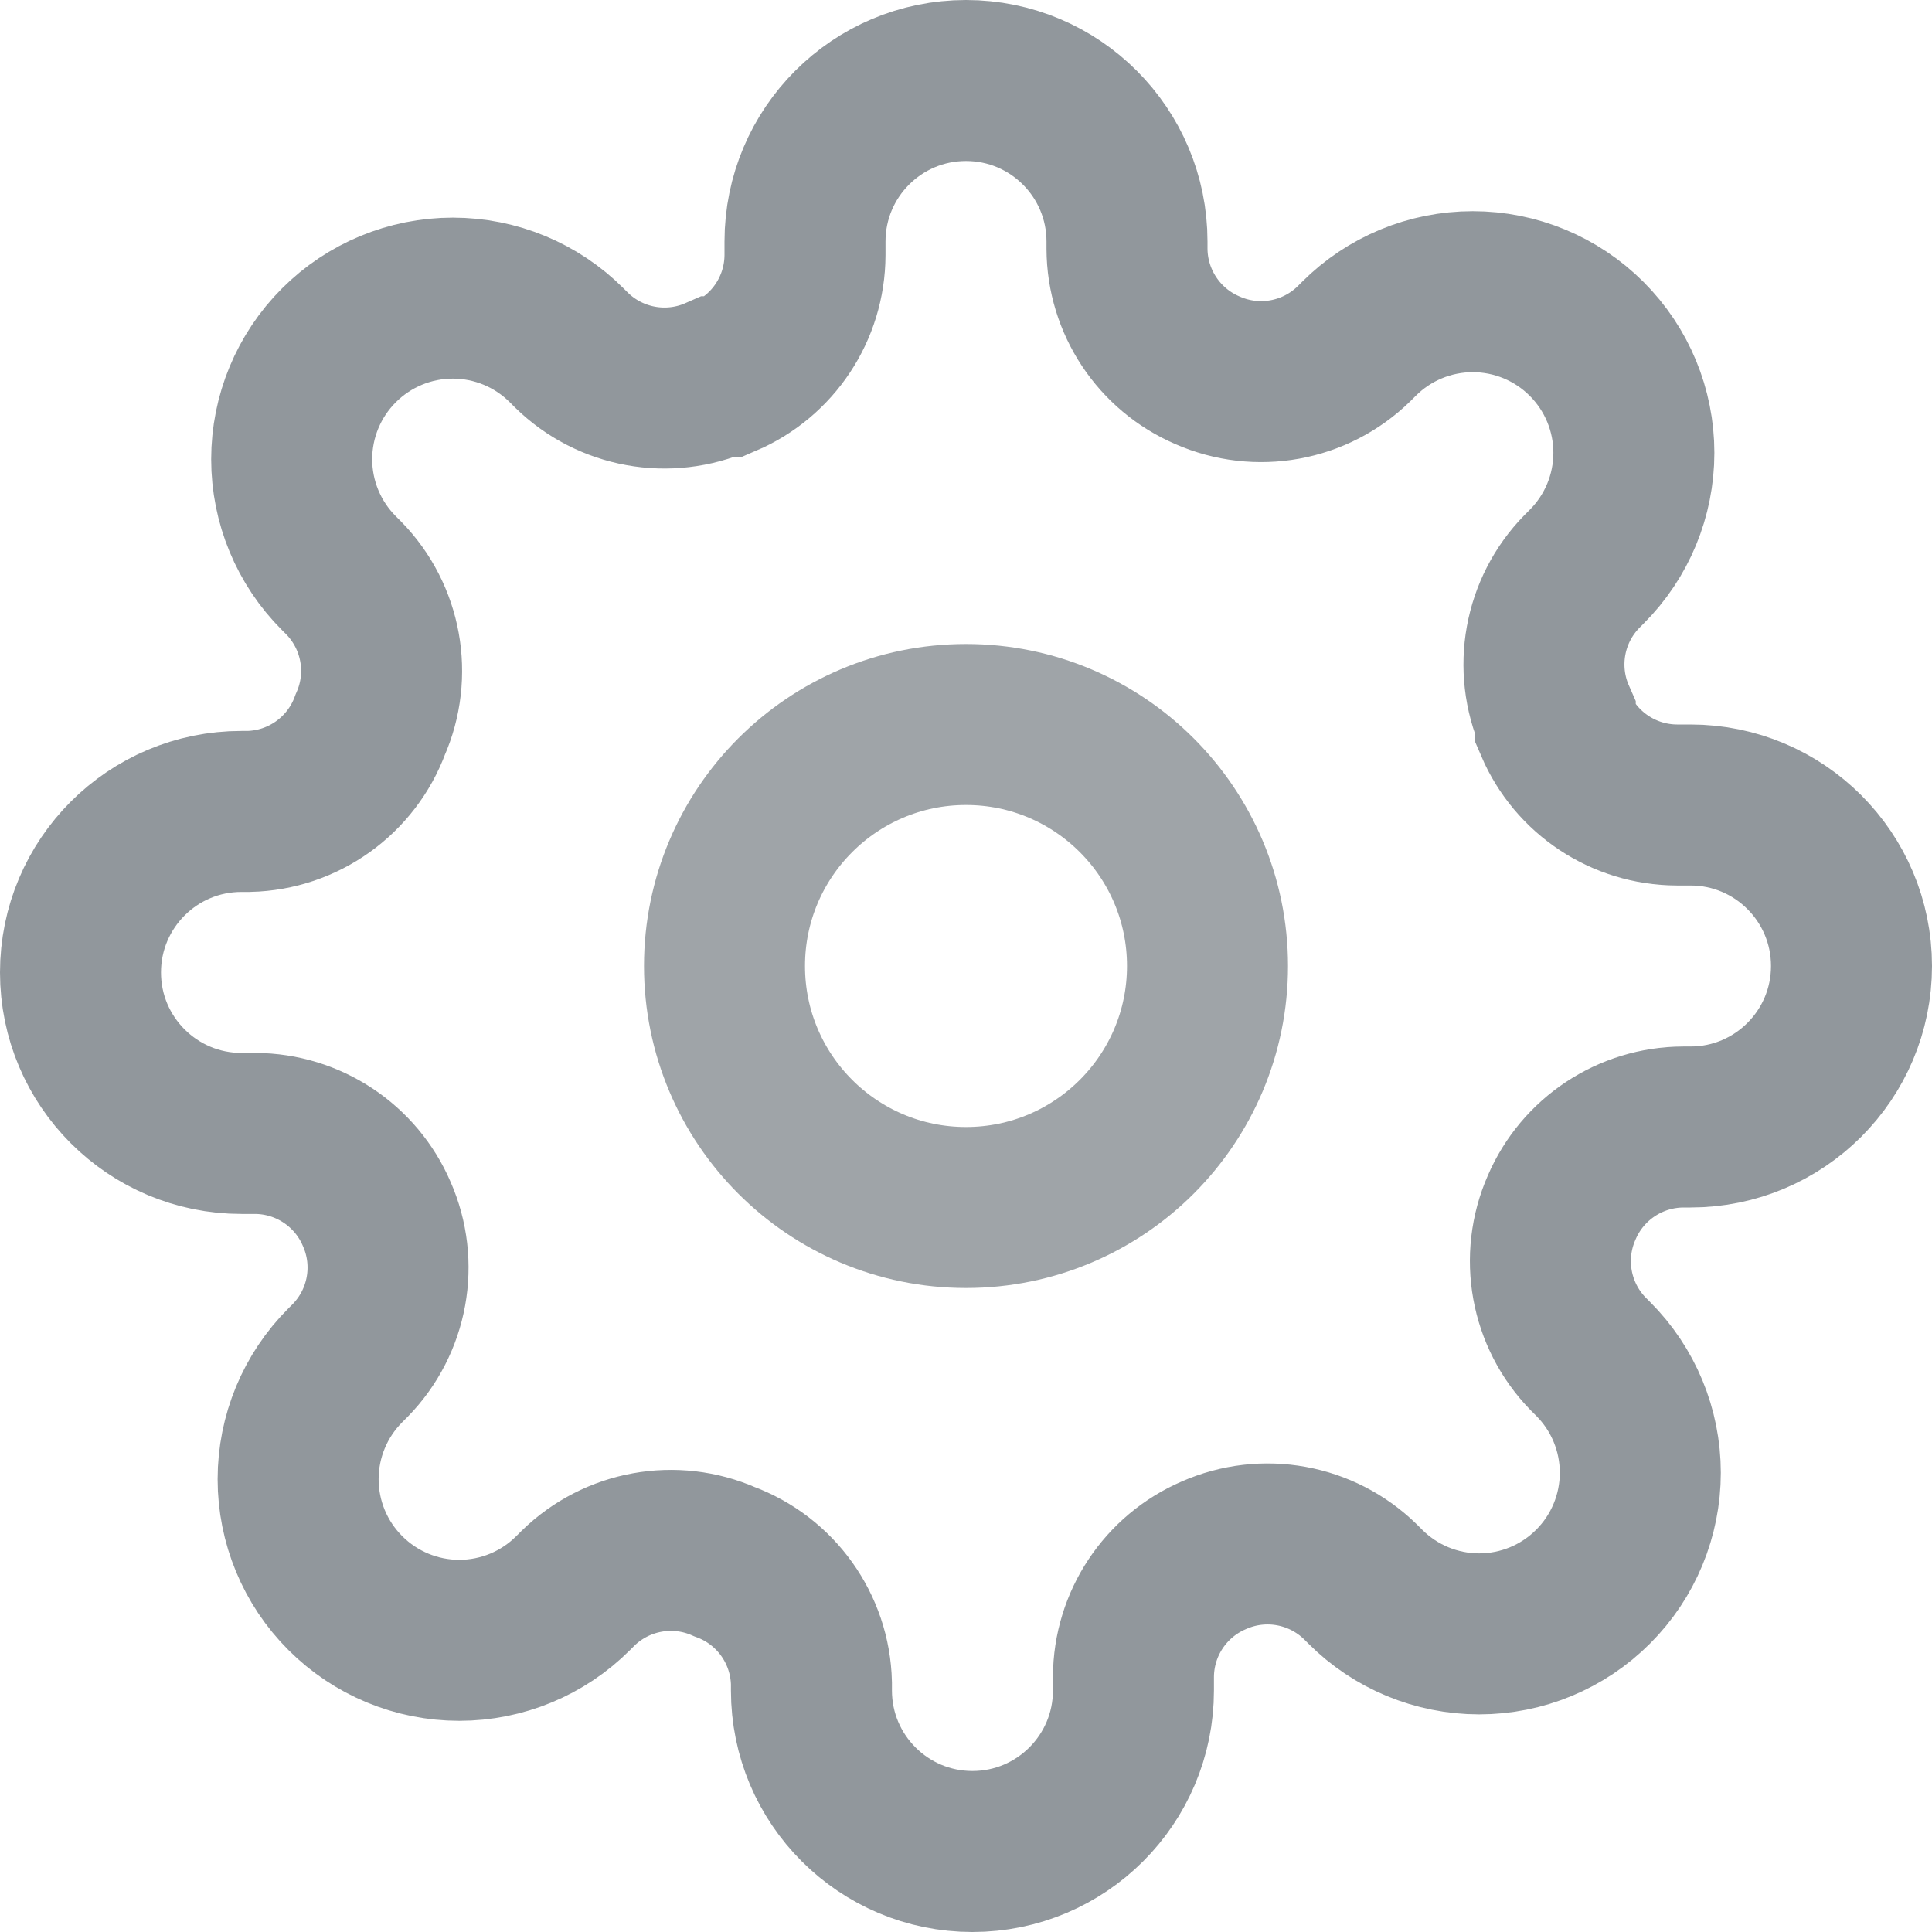
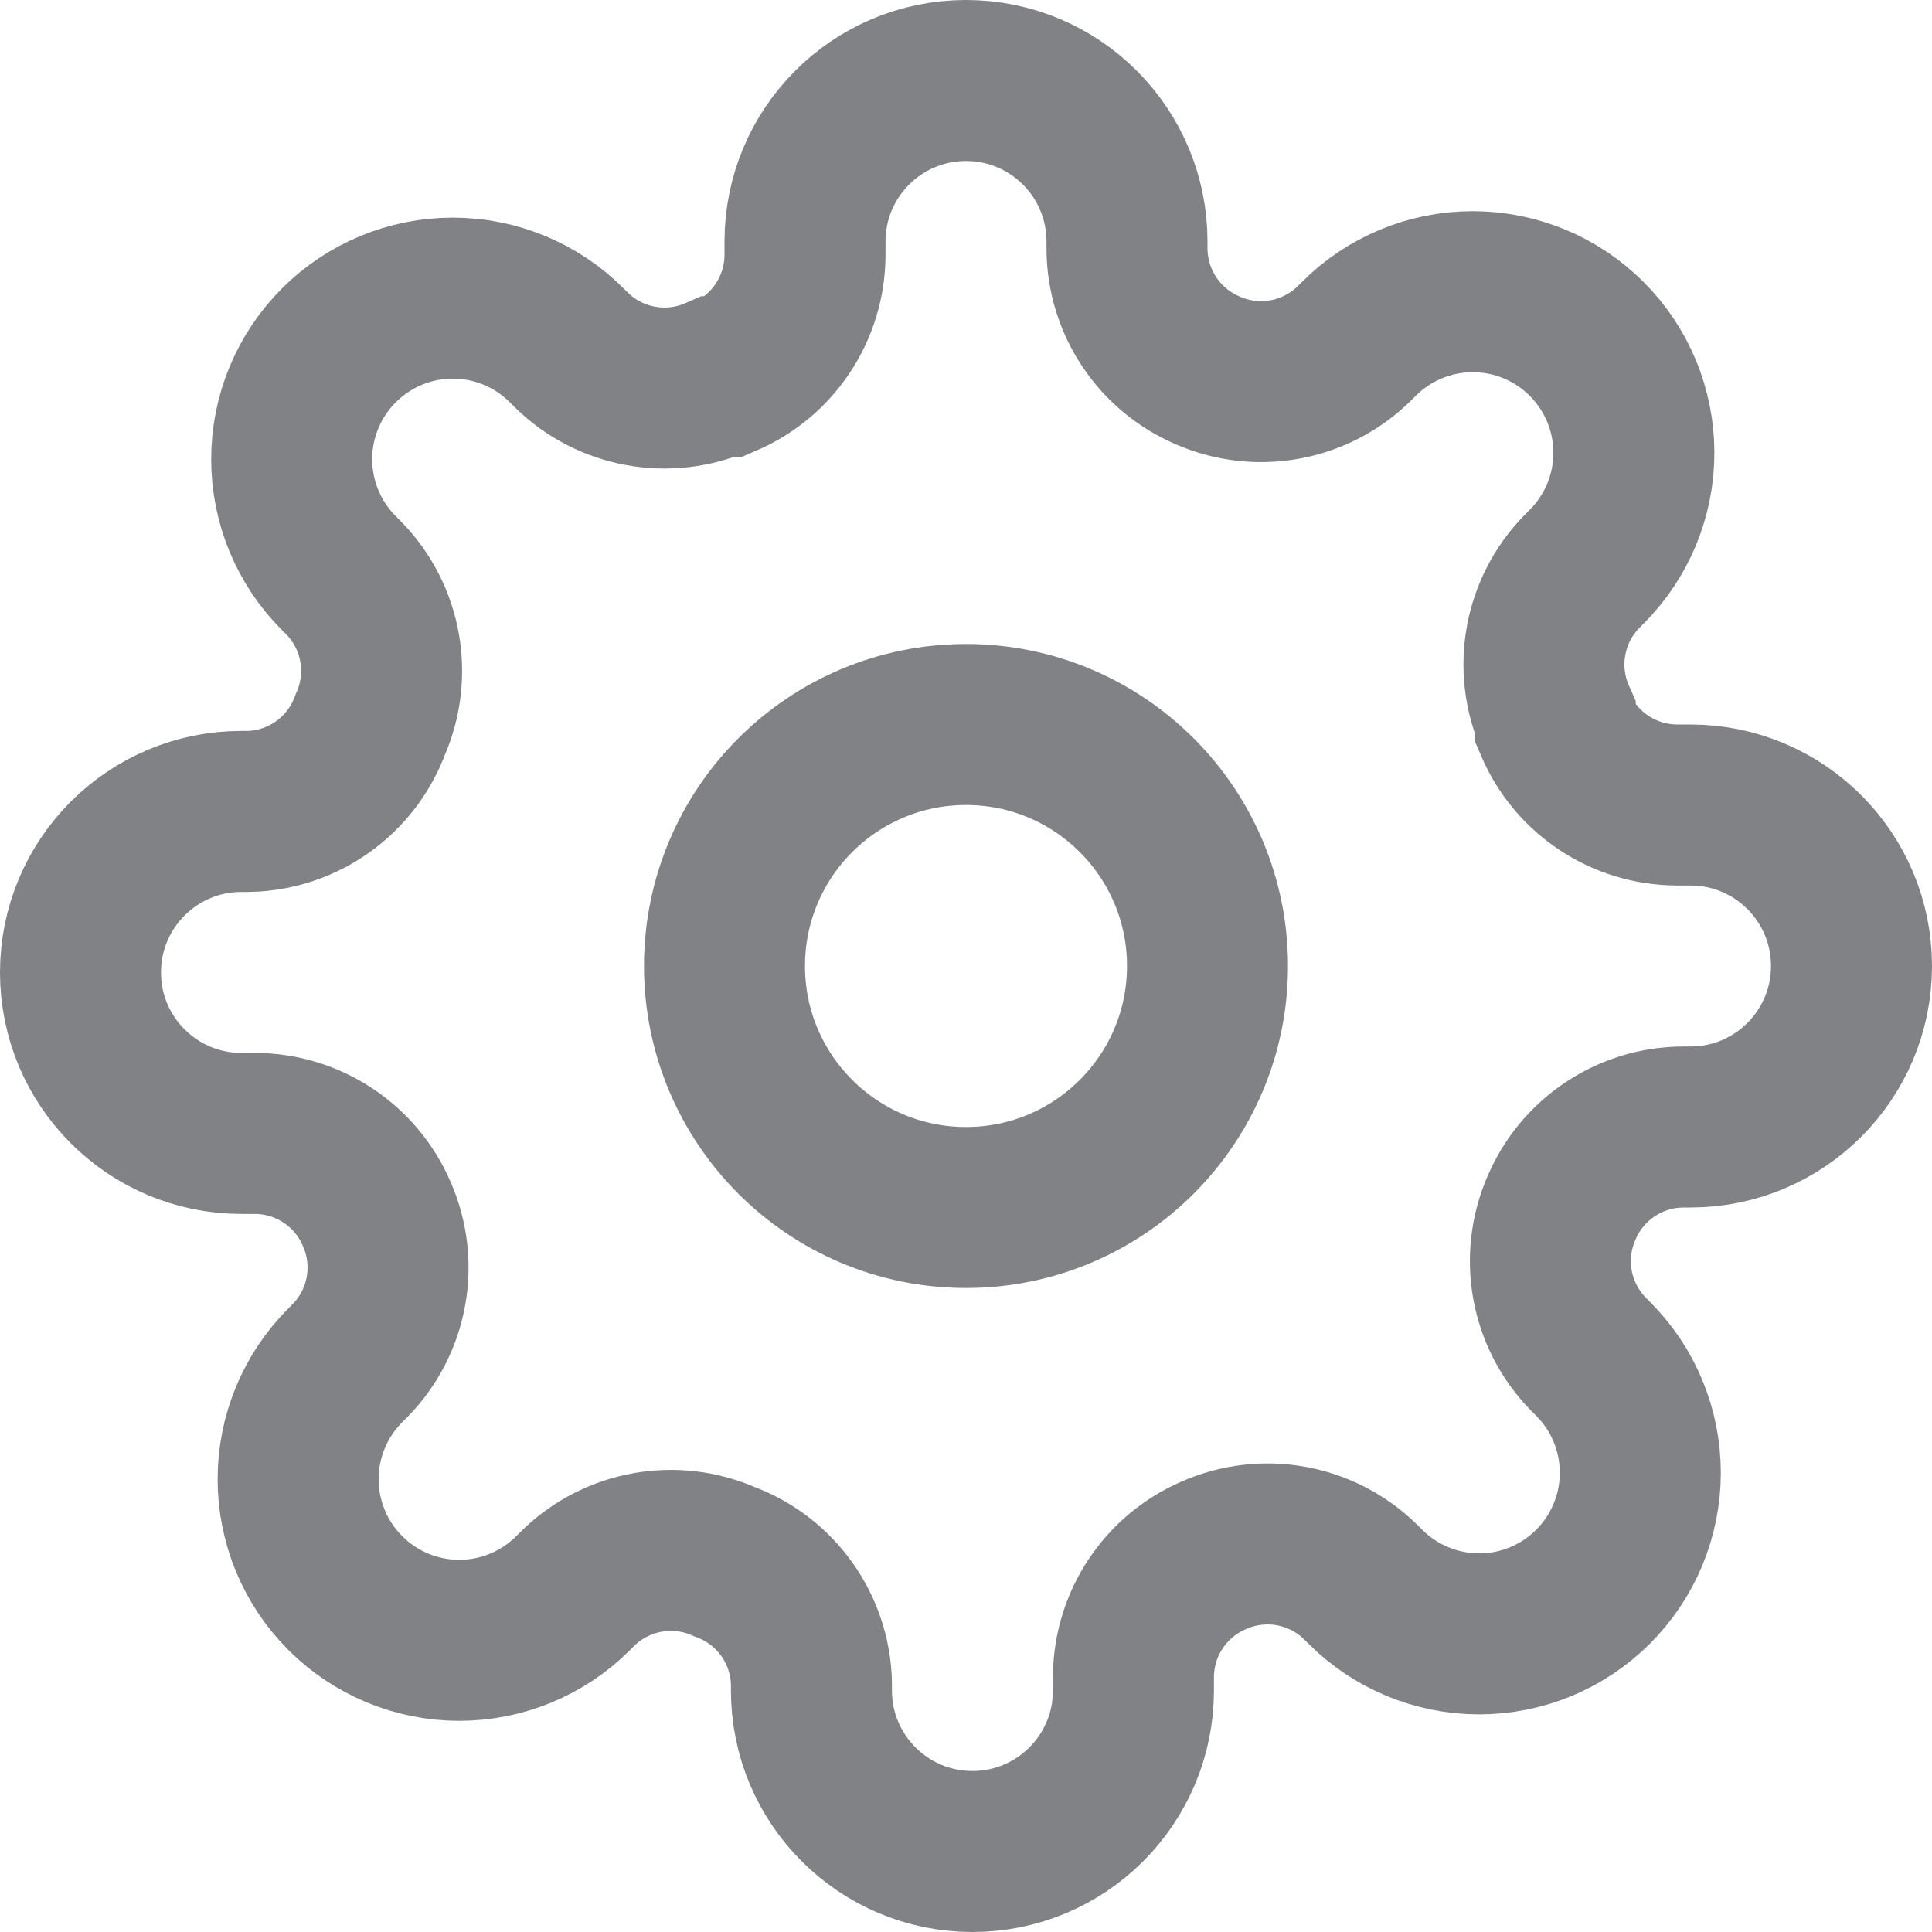
<svg xmlns="http://www.w3.org/2000/svg" width="13" height="13" viewBox="0 0 24 24">
-   <circle cx="12" cy="12" r="3" fill="none" stroke="#9fa4a8" stroke-linecap="round" stroke-linejoin="round" stroke-width="2" />
-   <path d="M19.4 15a1.65 1.65 0 00.33 1.82l.06.06a2 2 0 010 2.83 2 2 0 01-2.83 0l-.06-.06a1.65 1.65 0 00-1.82-.33 1.65 1.65 0 00-1 1.51V21a2 2 0 01-2 2 2 2 0 01-2-2v-.09A1.65 1.65 0 009 19.4a1.65 1.65 0 00-1.82.33l-.06.06a2 2 0 01-2.83 0 2 2 0 010-2.83l.06-.06a1.65 1.65 0 00.33-1.82 1.65 1.65 0 00-1.51-1H3a2 2 0 01-2-2 2 2 0 012-2h.09A1.65 1.65 0 004.6 9a1.65 1.65 0 00-.33-1.82l-.06-.06a2 2 0 010-2.83 2 2 0 012.83 0l.06.06a1.65 1.65 0 001.82.33H9a1.65 1.65 0 001-1.51V3a2 2 0 012-2 2 2 0 012 2v.09a1.65 1.65 0 001 1.51 1.65 1.65 0 001.82-.33l.06-.06a2 2 0 012.83 0 2 2 0 010 2.83l-.06.06a1.65 1.65 0 00-.33 1.82V9a1.65 1.65 0 001.51 1H21a2 2 0 012 2 2 2 0 01-2 2h-.09a1.65 1.65 0 00-1.51 1z" fill="none" stroke="#91979c" stroke-miterlimit="10" stroke-width="2" />
+   <circle cx="12" cy="12" r="3" fill="none" stroke="#808285" stroke-linecap="round" stroke-linejoin="round" stroke-width="2" />
+   <path d="M19.4 15a1.65 1.65 0 00.33 1.82l.06.06a2 2 0 010 2.83 2 2 0 01-2.83 0l-.06-.06a1.65 1.65 0 00-1.82-.33 1.65 1.65 0 00-1 1.51V21a2 2 0 01-2 2 2 2 0 01-2-2v-.09A1.65 1.65 0 009 19.4a1.65 1.65 0 00-1.82.33l-.06.06a2 2 0 01-2.83 0 2 2 0 010-2.83l.06-.06a1.65 1.65 0 00.33-1.82 1.65 1.65 0 00-1.51-1H3a2 2 0 01-2-2 2 2 0 012-2h.09A1.65 1.65 0 004.6 9a1.65 1.65 0 00-.33-1.82l-.06-.06a2 2 0 010-2.83 2 2 0 012.83 0l.06.06a1.65 1.65 0 001.82.33H9a1.65 1.65 0 001-1.51V3a2 2 0 012-2 2 2 0 012 2v.09a1.65 1.65 0 001 1.51 1.65 1.65 0 001.82-.33l.06-.06a2 2 0 012.83 0 2 2 0 010 2.83l-.06.06a1.65 1.65 0 00-.33 1.82V9a1.65 1.65 0 001.51 1H21a2 2 0 012 2 2 2 0 01-2 2h-.09a1.65 1.65 0 00-1.51 1z" fill="none" stroke="#808285" stroke-miterlimit="10" stroke-width="2" />
</svg>
